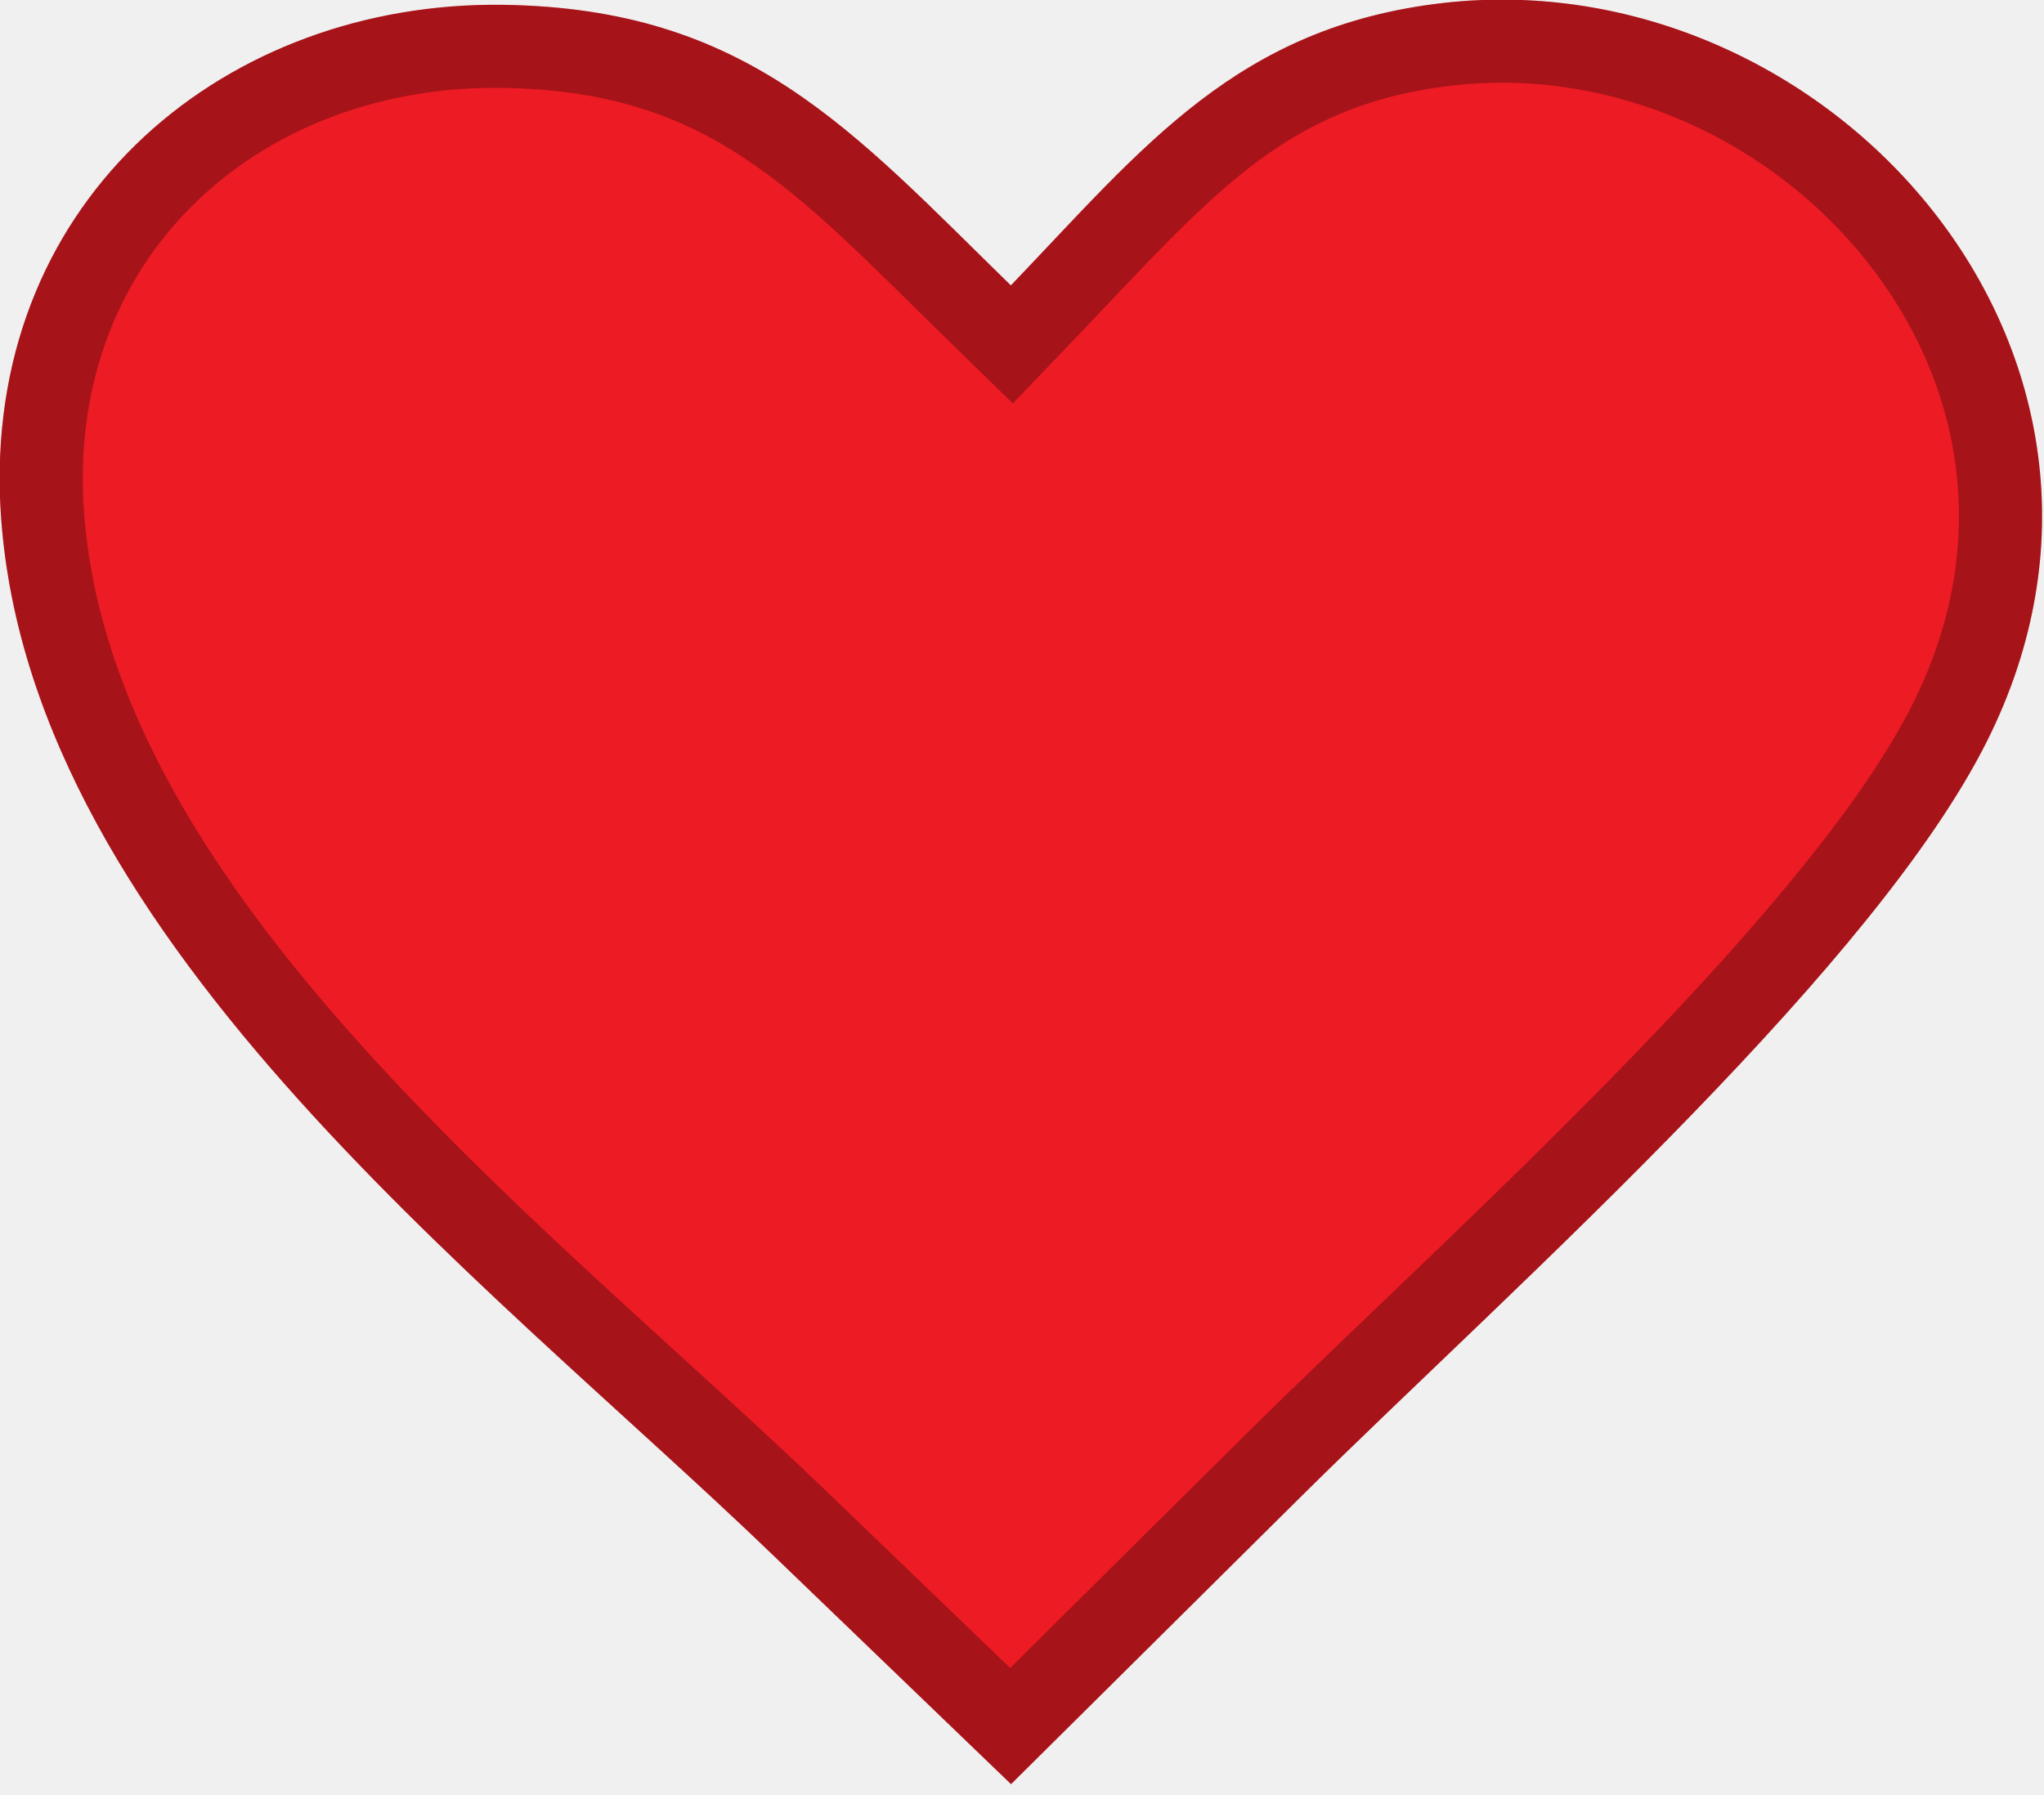
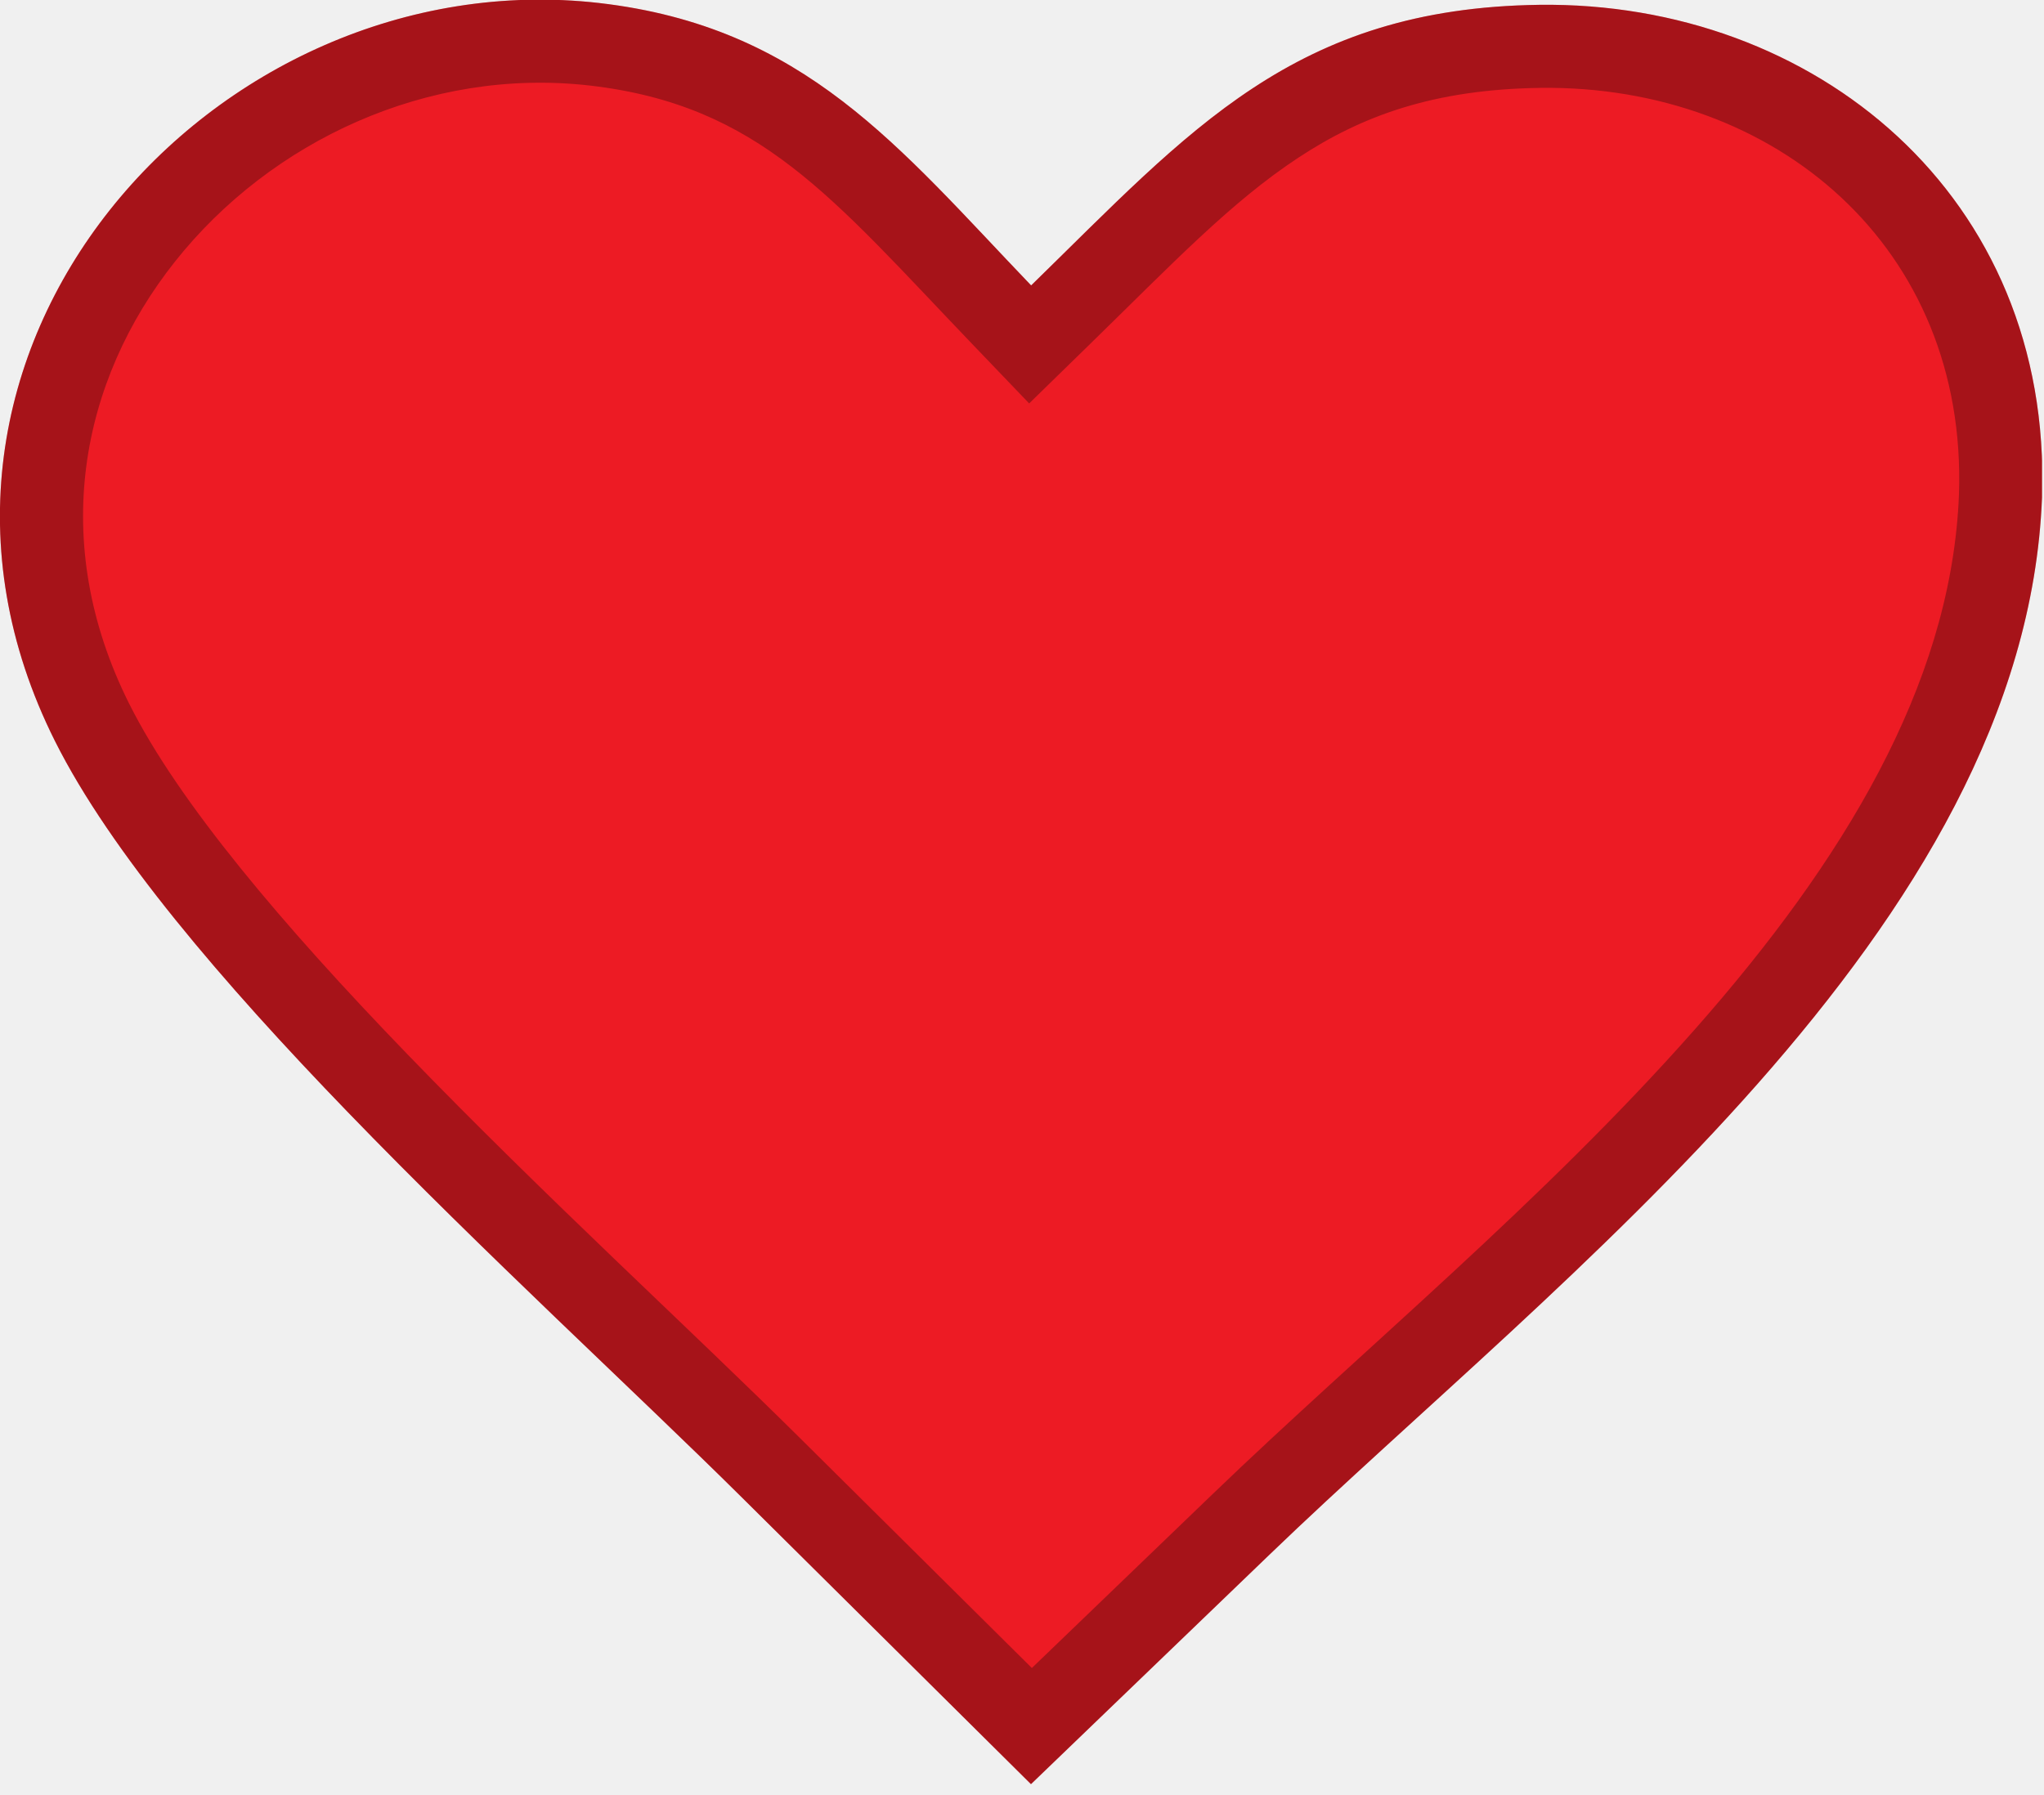
<svg xmlns="http://www.w3.org/2000/svg" width="123" height="108" viewBox="0 0 123 108" fill="none">
  <g clip-path="url(#clip0_2002_2)">
-     <path fill-rule="evenodd" clip-rule="evenodd" d="M60.83 17.18C68.83 8.83 74.45 1.61 86.83 0.18C110 -2.46 131.27 21.26 119.57 44.61C116.24 51.26 109.46 59.17 101.96 66.93C93.73 75.45 84.62 83.8 78.24 90.13L60.84 107.39L46.46 93.55C29.16 76.89 1 55.92 -4.06001e-05 29.94C-0.63 11.74 13.73 0.08 30.25 0.29C45.01 0.49 51.25 7.83 60.83 17.18Z" fill="#ED1B24" />
-     <path d="M86.83 0.18C110 -2.46 131.27 21.26 119.57 44.61C116.24 51.26 109.46 59.17 101.96 66.93C93.731 75.45 84.62 83.799 78.24 90.129L60.84 107.39L46.459 93.55C29.16 76.891 1 55.92 -0.001 29.94C-0.631 11.74 13.73 0.08 30.25 0.29C45.01 0.49 51.25 7.83 60.83 17.18C68.829 8.83 74.45 1.61 86.83 0.18ZM112.358 15.755C106.589 8.476 97.125 4.04 87.396 5.148C77.165 6.332 72.823 11.889 64.44 20.639L60.949 24.283L57.337 20.758C52.316 15.858 48.821 12.17 44.734 9.48C40.928 6.976 36.609 5.377 30.182 5.29V5.289C16.037 5.111 4.492 14.877 4.997 29.748L5.021 30.274C5.628 41.322 11.922 51.794 20.867 61.932C30.035 72.324 40.875 81.231 49.927 89.948L60.787 100.399L74.718 86.58C81.356 79.994 90.128 71.982 98.364 63.456L98.365 63.455C105.865 55.695 112.147 48.267 115.099 42.371L115.1 42.37C119.987 32.616 118.034 22.917 112.358 15.755Z" fill="black" fill-opacity="0.3" />
+     <path fill-rule="evenodd" clip-rule="evenodd" d="M62.05 17.18C54.05 8.83 48.43 1.61 36.05 0.18C12.88 -2.46 -8.39 21.26 3.31 44.61C6.64 51.26 13.42 59.17 20.92 66.93C29.15 75.45 38.26 83.8 44.64 90.13L62.04 107.39L76.42 93.55C93.72 76.89 121.88 55.92 122.88 29.94C123.51 11.74 109.15 0.08 92.63 0.29C77.87 0.49 71.63 7.83 62.05 17.18Z" fill="#ED1B24" />
+     <path d="M36.05 0.18C12.88 -2.46 -8.39 21.26 3.31 44.61C6.64 51.26 13.42 59.17 20.92 66.93C29.15 75.45 38.26 83.799 44.64 90.129L62.04 107.39L76.421 93.55C93.721 76.891 121.88 55.92 122.881 29.94C123.511 11.74 109.15 0.08 92.63 0.29C77.871 0.49 71.63 7.83 62.05 17.18C54.05 8.83 48.43 1.61 36.05 0.18ZM10.522 15.755C16.291 8.476 25.755 4.04 35.484 5.148C45.715 6.332 50.057 11.889 58.44 20.639L61.931 24.283L65.543 20.758C70.564 15.858 74.059 12.17 78.146 9.48C81.951 6.976 86.271 5.377 92.698 5.29V5.289C106.843 5.111 118.388 14.877 117.883 29.748L117.859 30.274C117.252 41.322 110.958 51.794 102.013 61.932C92.845 72.324 82.005 81.231 72.953 89.948L62.093 100.399L48.162 86.58C41.524 79.994 32.752 71.982 24.516 63.456L24.515 63.455C17.015 55.695 10.733 48.267 7.781 42.371L7.78 42.37C2.893 32.616 4.846 22.917 10.522 15.755Z" fill="black" fill-opacity="0.3" />
  </g>
  <defs>
    <clipPath id="clip0_2002_2">
-       <rect width="122.88" height="107.39" fill="white" />
+       <rect width="122.88" height="107.39" fill="white" transform="matrix(-1 0 0 1 122.88 0)" />
    </clipPath>
  </defs>
</svg>
